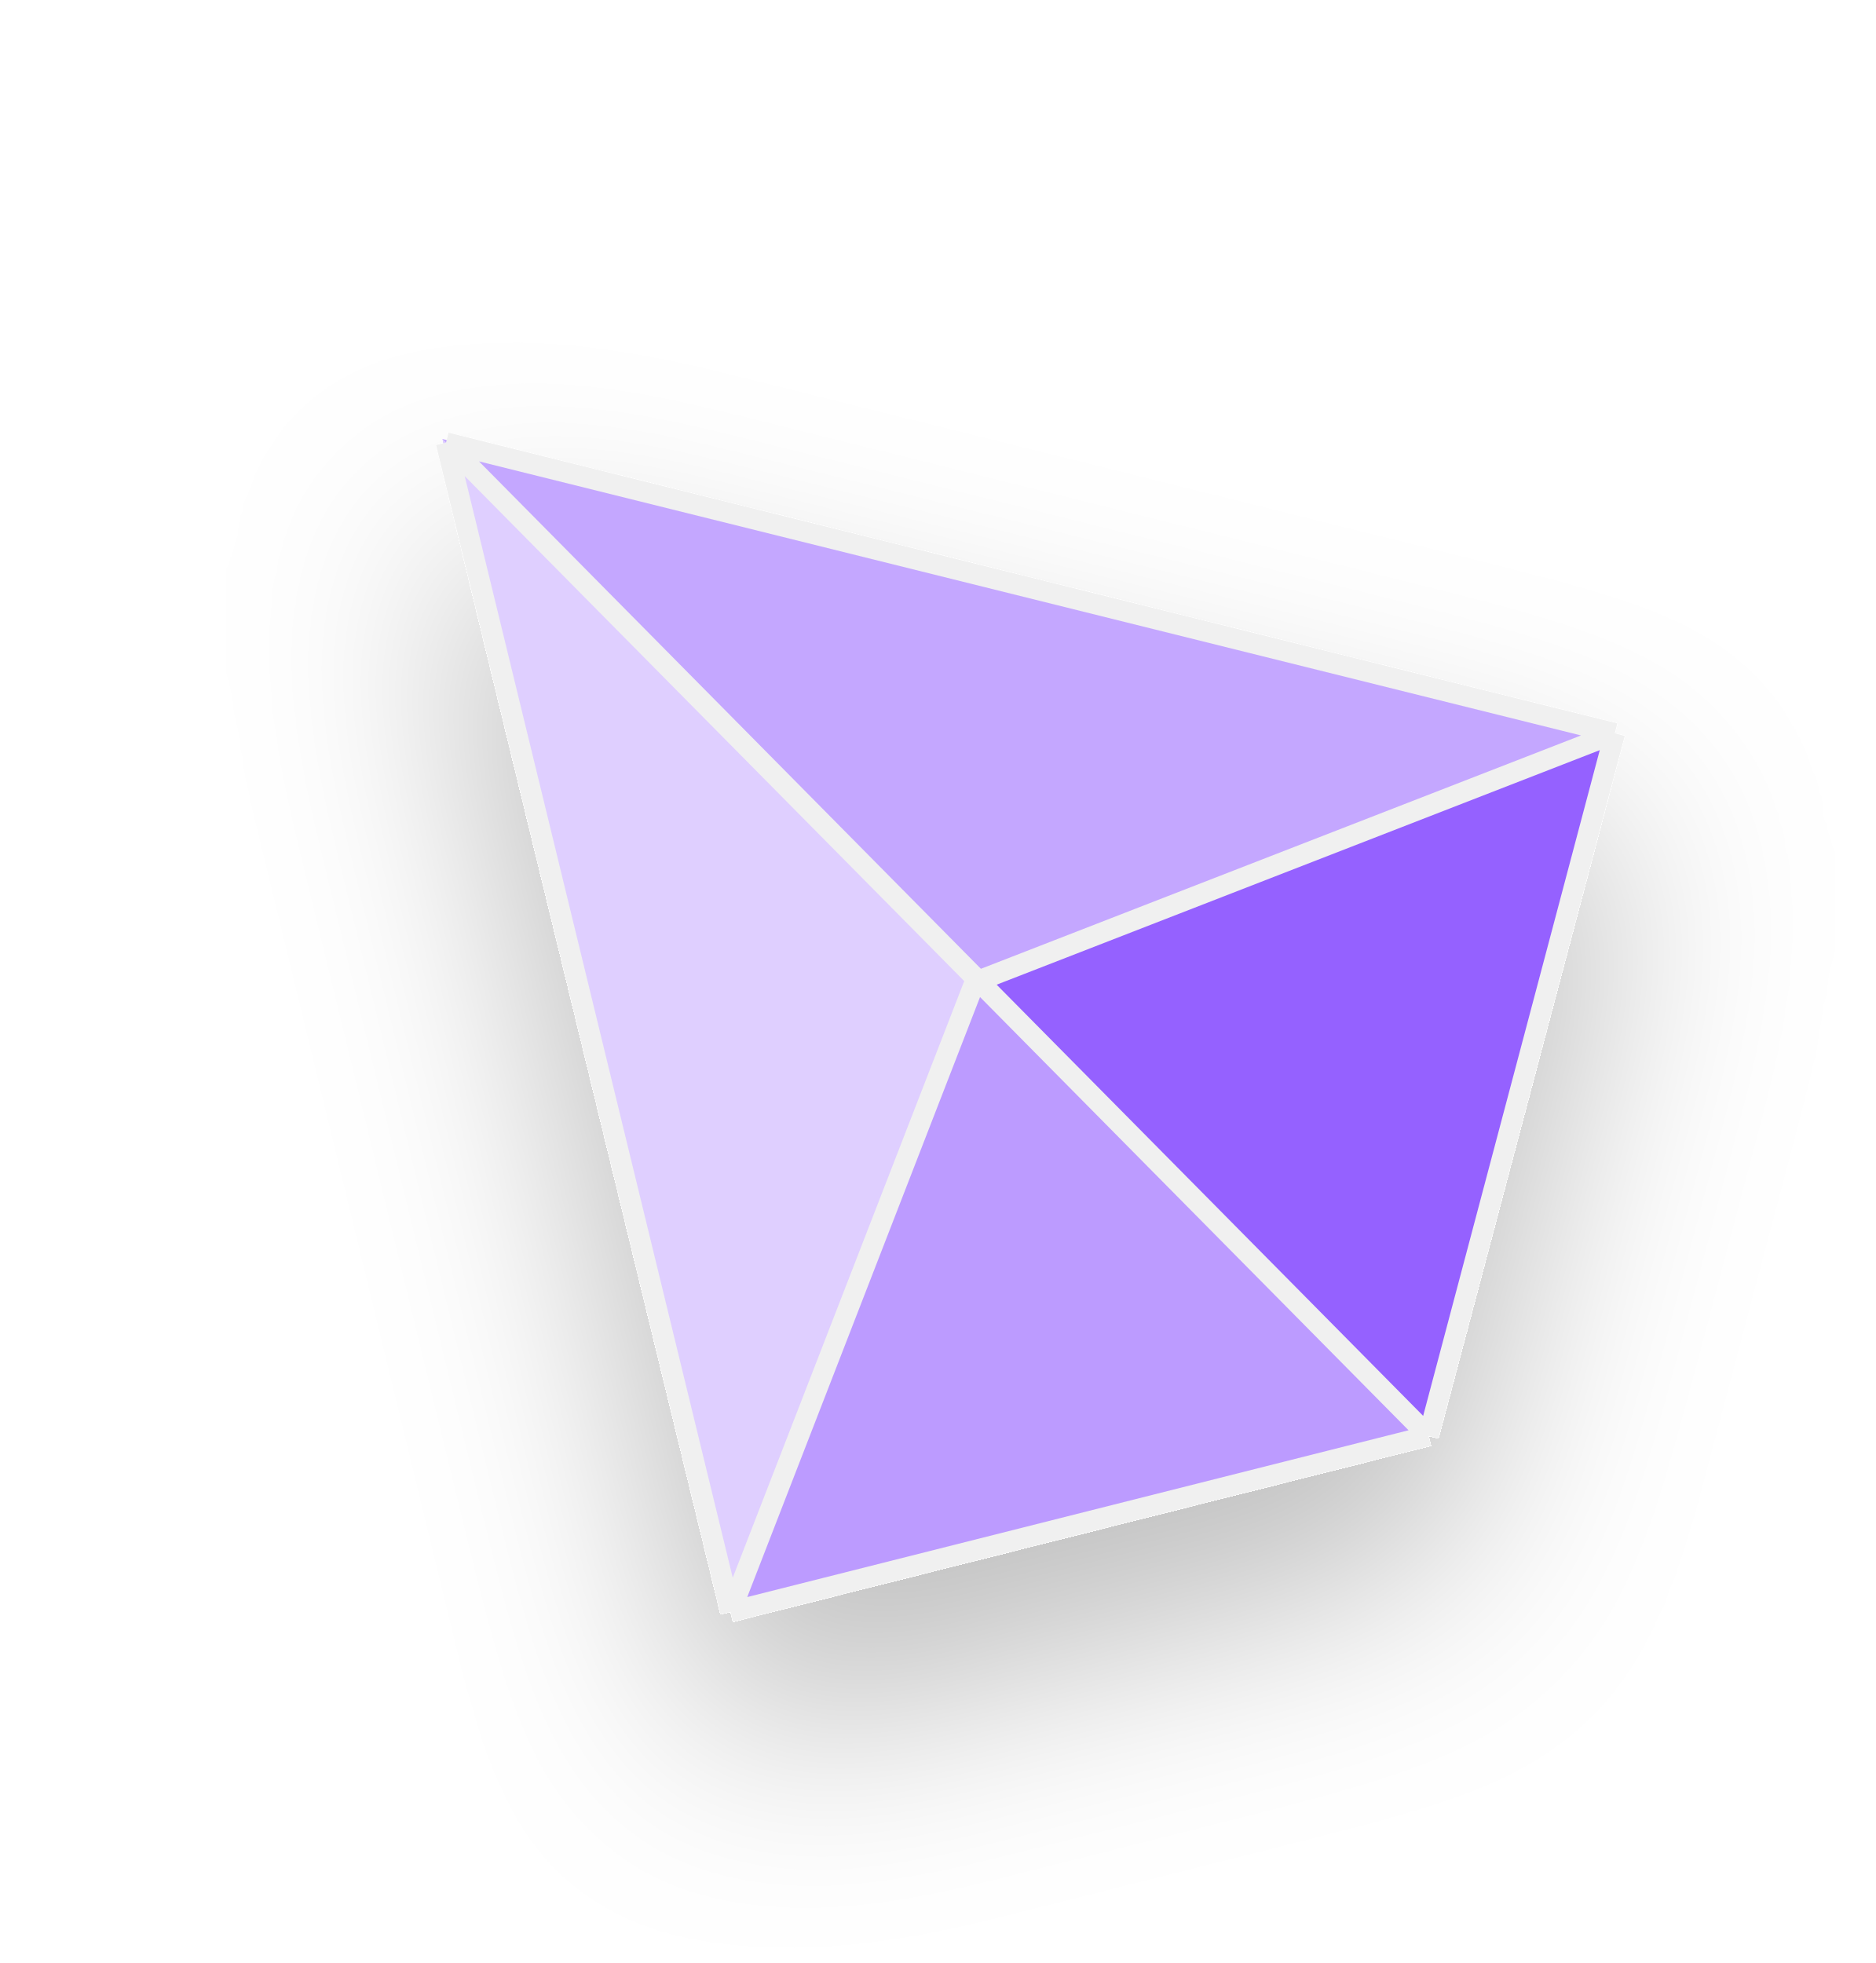
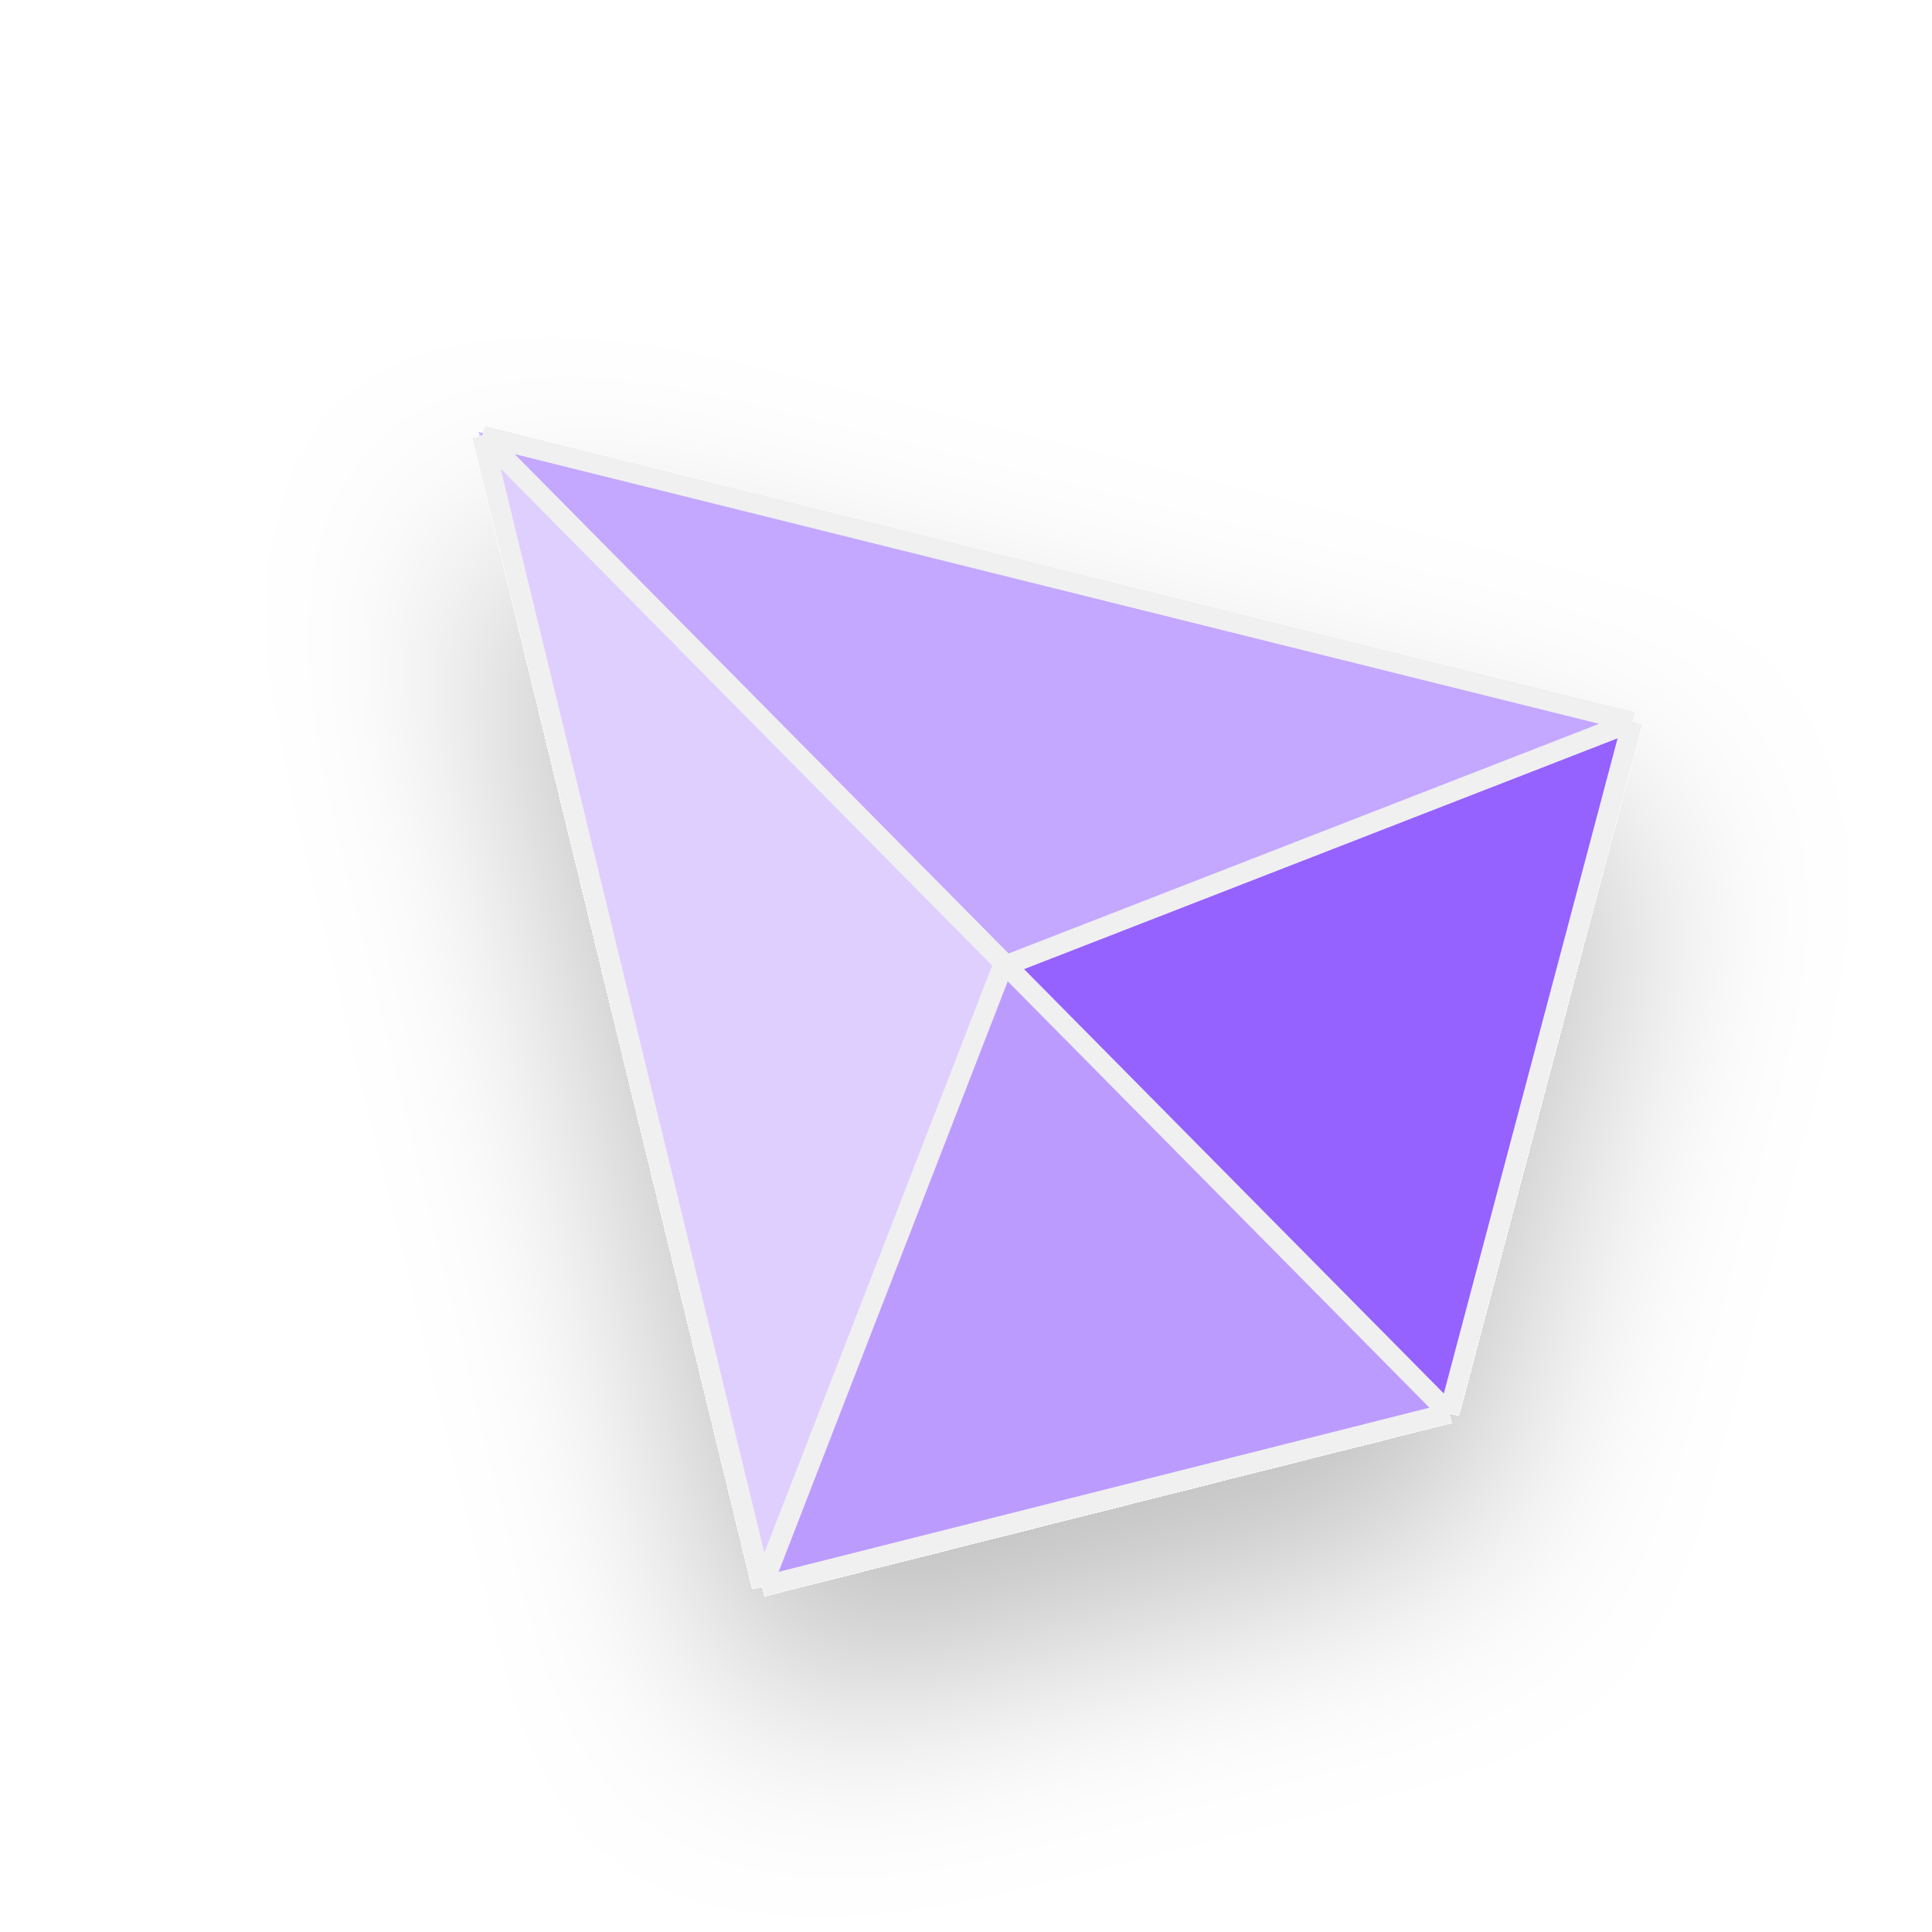
- <svg xmlns="http://www.w3.org/2000/svg" width="64" height="67" viewBox="0 0 64 67" fill="none">
+ <svg xmlns="http://www.w3.org/2000/svg" width="40" height="40" viewBox="0 0 64 67" fill="none">
  <g filter="url(#filter0_d_0_86)">
    <path d="M15.101 14.983L54.998 24.929L48.939 48.821L24.932 54.994" fill="#C4A7FF" />
    <path d="M15.101 14.983L33.163 33.045L24.932 54.994" fill="#DFCFFF" />
    <path d="M24.934 54.994L33.164 33.045L48.94 48.821" fill="#BC9BFF" />
    <path d="M55.079 25.066L33.13 33.296L48.791 48.957" fill="#9561FF" />
    <path d="M24.931 55.015L48.752 49.007M24.931 55.015L15.222 15.107M24.931 55.015L33.269 33.523L55.112 25.028M48.752 49.007L55.112 25.028M48.752 49.007L15.222 15.107M55.112 25.028L15.222 15.107" stroke="#F0F0F0" stroke-width="0.7" />
  </g>
  <defs>
    <filter id="filter0_d_0_86" x="7.445" y="11.327" width="55.396" height="55.413" filterUnits="userSpaceOnUse" color-interpolation-filters="sRGB">
      <feFlood flood-opacity="0" result="BackgroundImageFix" />
      <feColorMatrix in="SourceAlpha" type="matrix" values="0 0 0 0 0 0 0 0 0 0 0 0 0 0 0 0 0 0 127 0" result="hardAlpha" />
      <feOffset dy="4" />
      <feGaussianBlur stdDeviation="3.65" />
      <feComposite in2="hardAlpha" operator="out" />
      <feColorMatrix type="matrix" values="0 0 0 0 0 0 0 0 0 0 0 0 0 0 0 0 0 0 0.25 0" />
      <feBlend mode="normal" in2="BackgroundImageFix" result="effect1_dropShadow_0_86" />
      <feBlend mode="normal" in="SourceGraphic" in2="effect1_dropShadow_0_86" result="shape" />
    </filter>
  </defs>
</svg>
